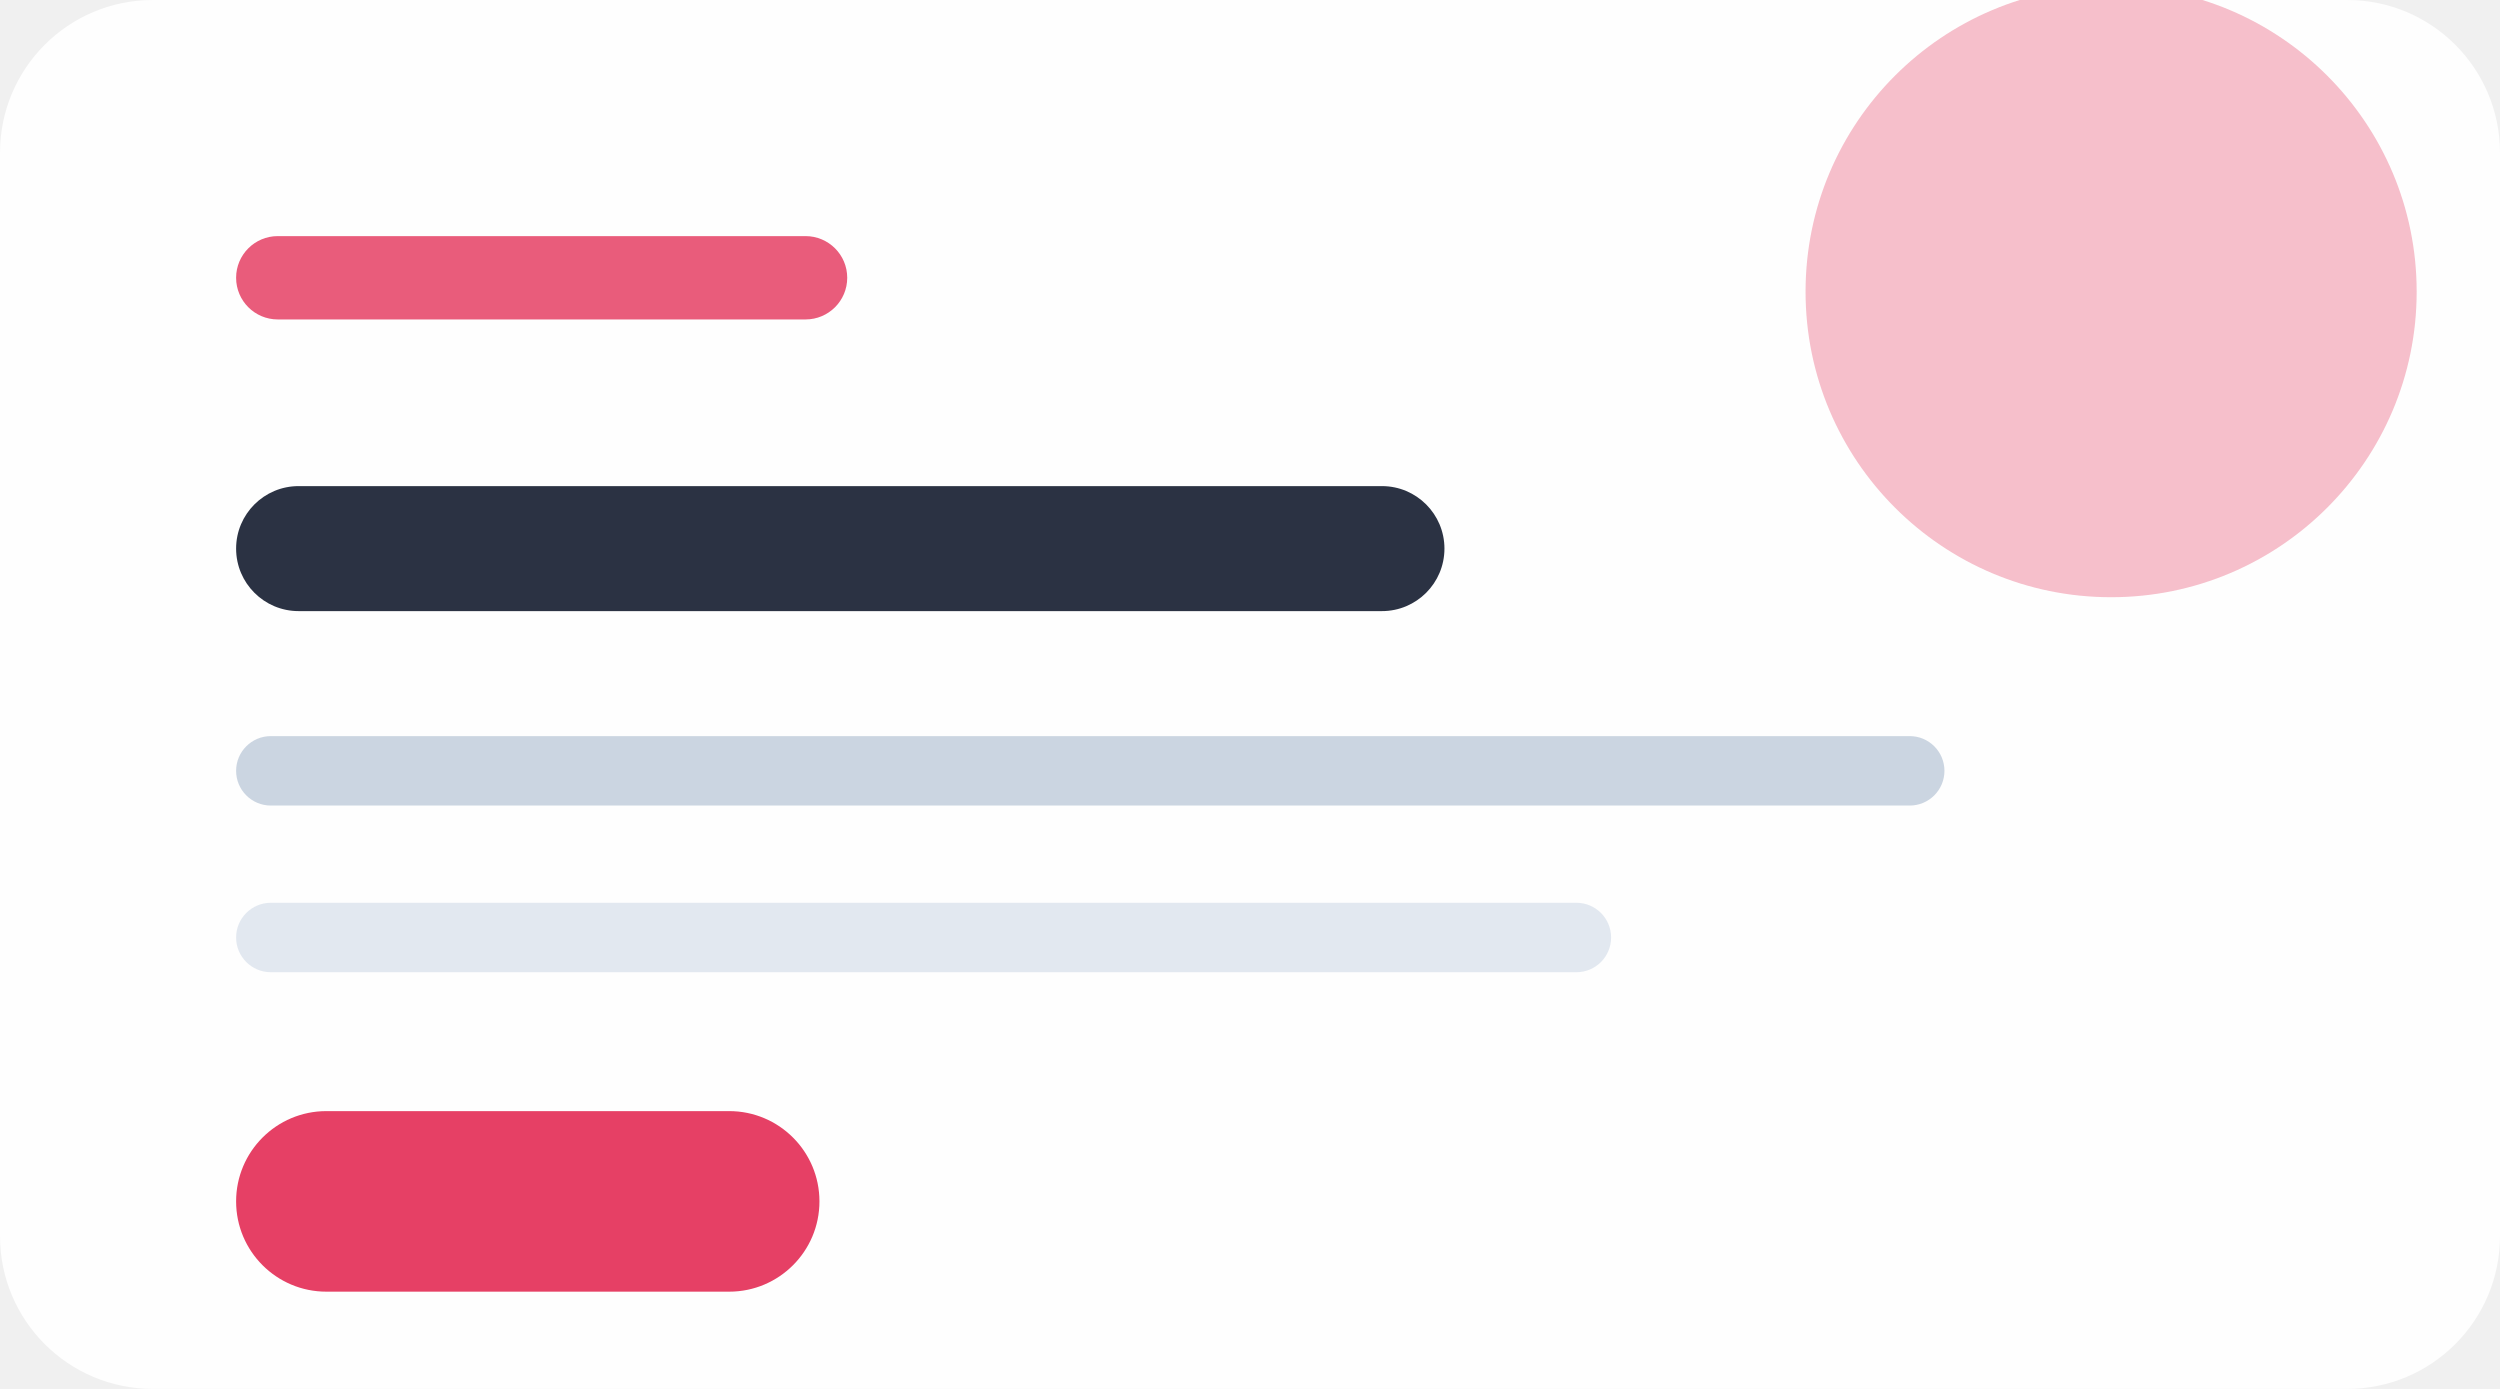
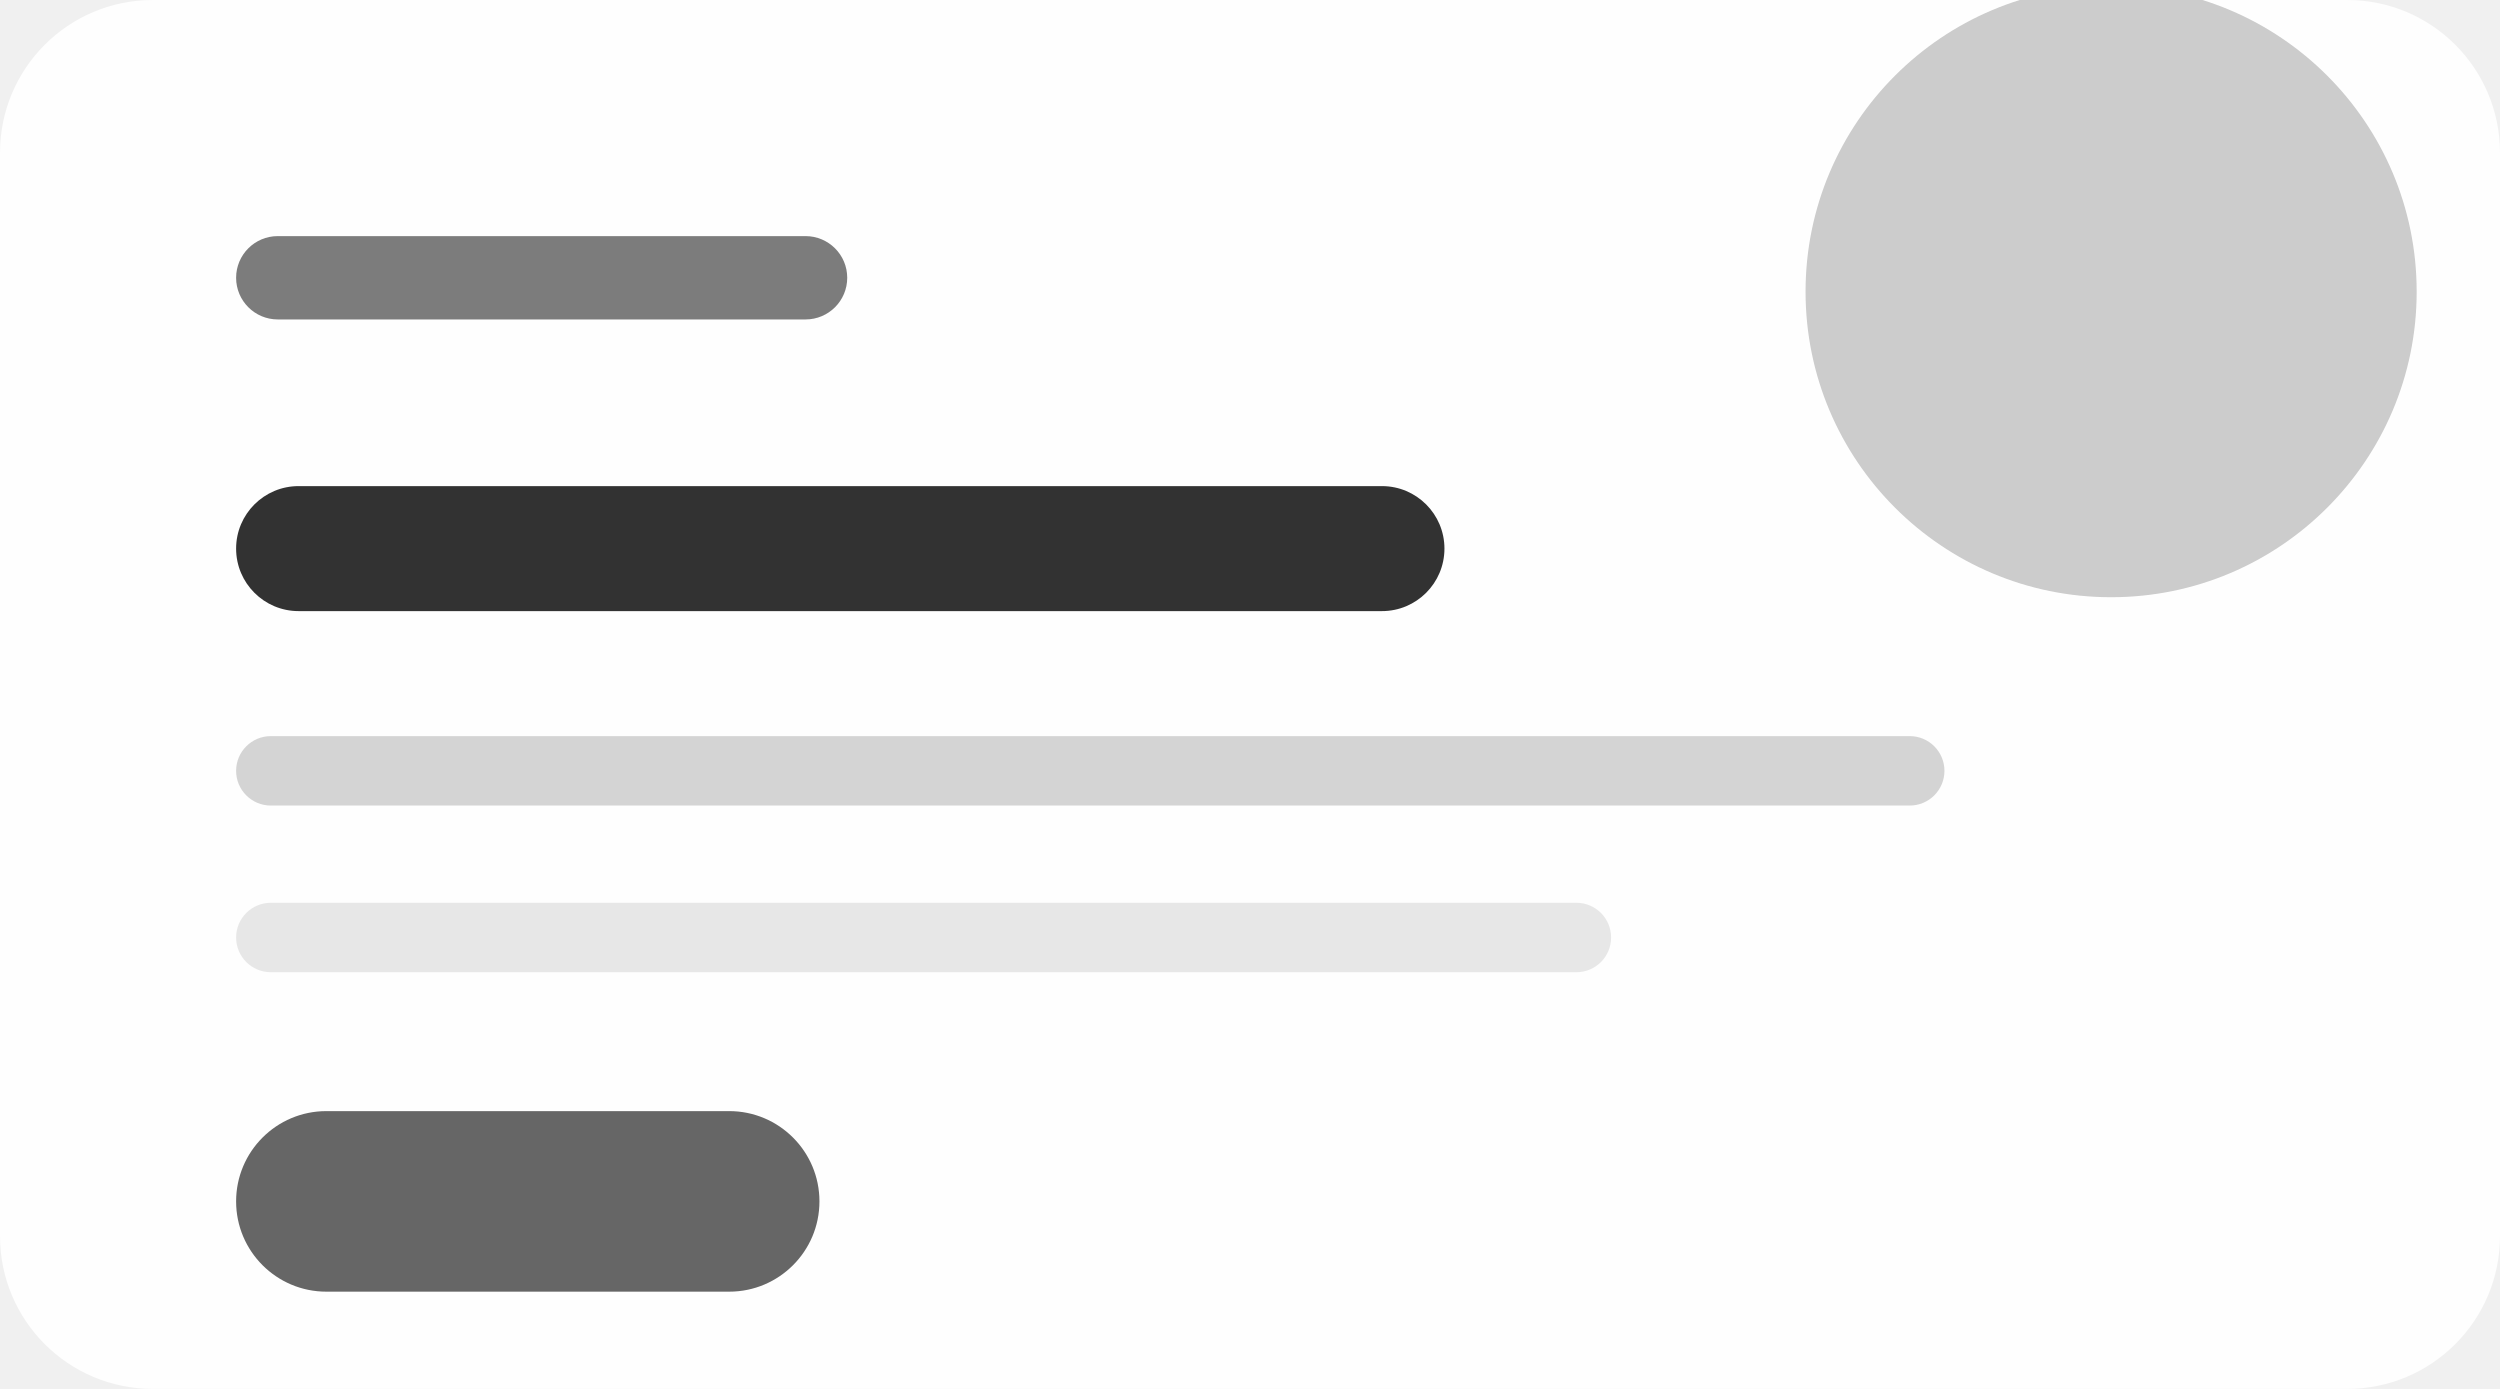
<svg xmlns="http://www.w3.org/2000/svg" width="360" height="200" viewBox="0 0 360 200" role="img" aria-label="유지관리형 사이트 예시 이미지">
  <rect width="360" height="200" rx="22" fill="#ffffff" opacity="0.92" />
-   <circle cx="304" cy="42" r="44" fill="#e11d48" opacity="0.28" />
-   <rect x="34" y="34" width="88" height="12" rx="6" fill="#e11d48" opacity="0.72" />
-   <rect x="34" y="70" width="174" height="18" rx="9" fill="#0f172a" opacity="0.88" />
-   <rect x="34" y="106" width="246" height="10" rx="5" fill="#cbd5e1" />
-   <rect x="34" y="130" width="198" height="10" rx="5" fill="#e2e8f0" />
-   <rect x="34" y="160" width="84" height="26" rx="13" fill="#e11d48" opacity="0.84" />
+   <circle cx="304" cy="42" r="44" fill="#4a4a4a" opacity="0.28" />
+   <rect x="34" y="34" width="88" height="12" rx="6" fill="#4a4a4a" opacity="0.72" />
+   <rect x="34" y="70" width="174" height="18" rx="9" fill="#171717" opacity="0.88" />
+   <rect x="34" y="106" width="246" height="10" rx="5" fill="#d4d4d4" />
+   <rect x="34" y="130" width="198" height="10" rx="5" fill="#e7e7e7" />
+   <rect x="34" y="160" width="84" height="26" rx="13" fill="#4a4a4a" opacity="0.84" />
</svg>
